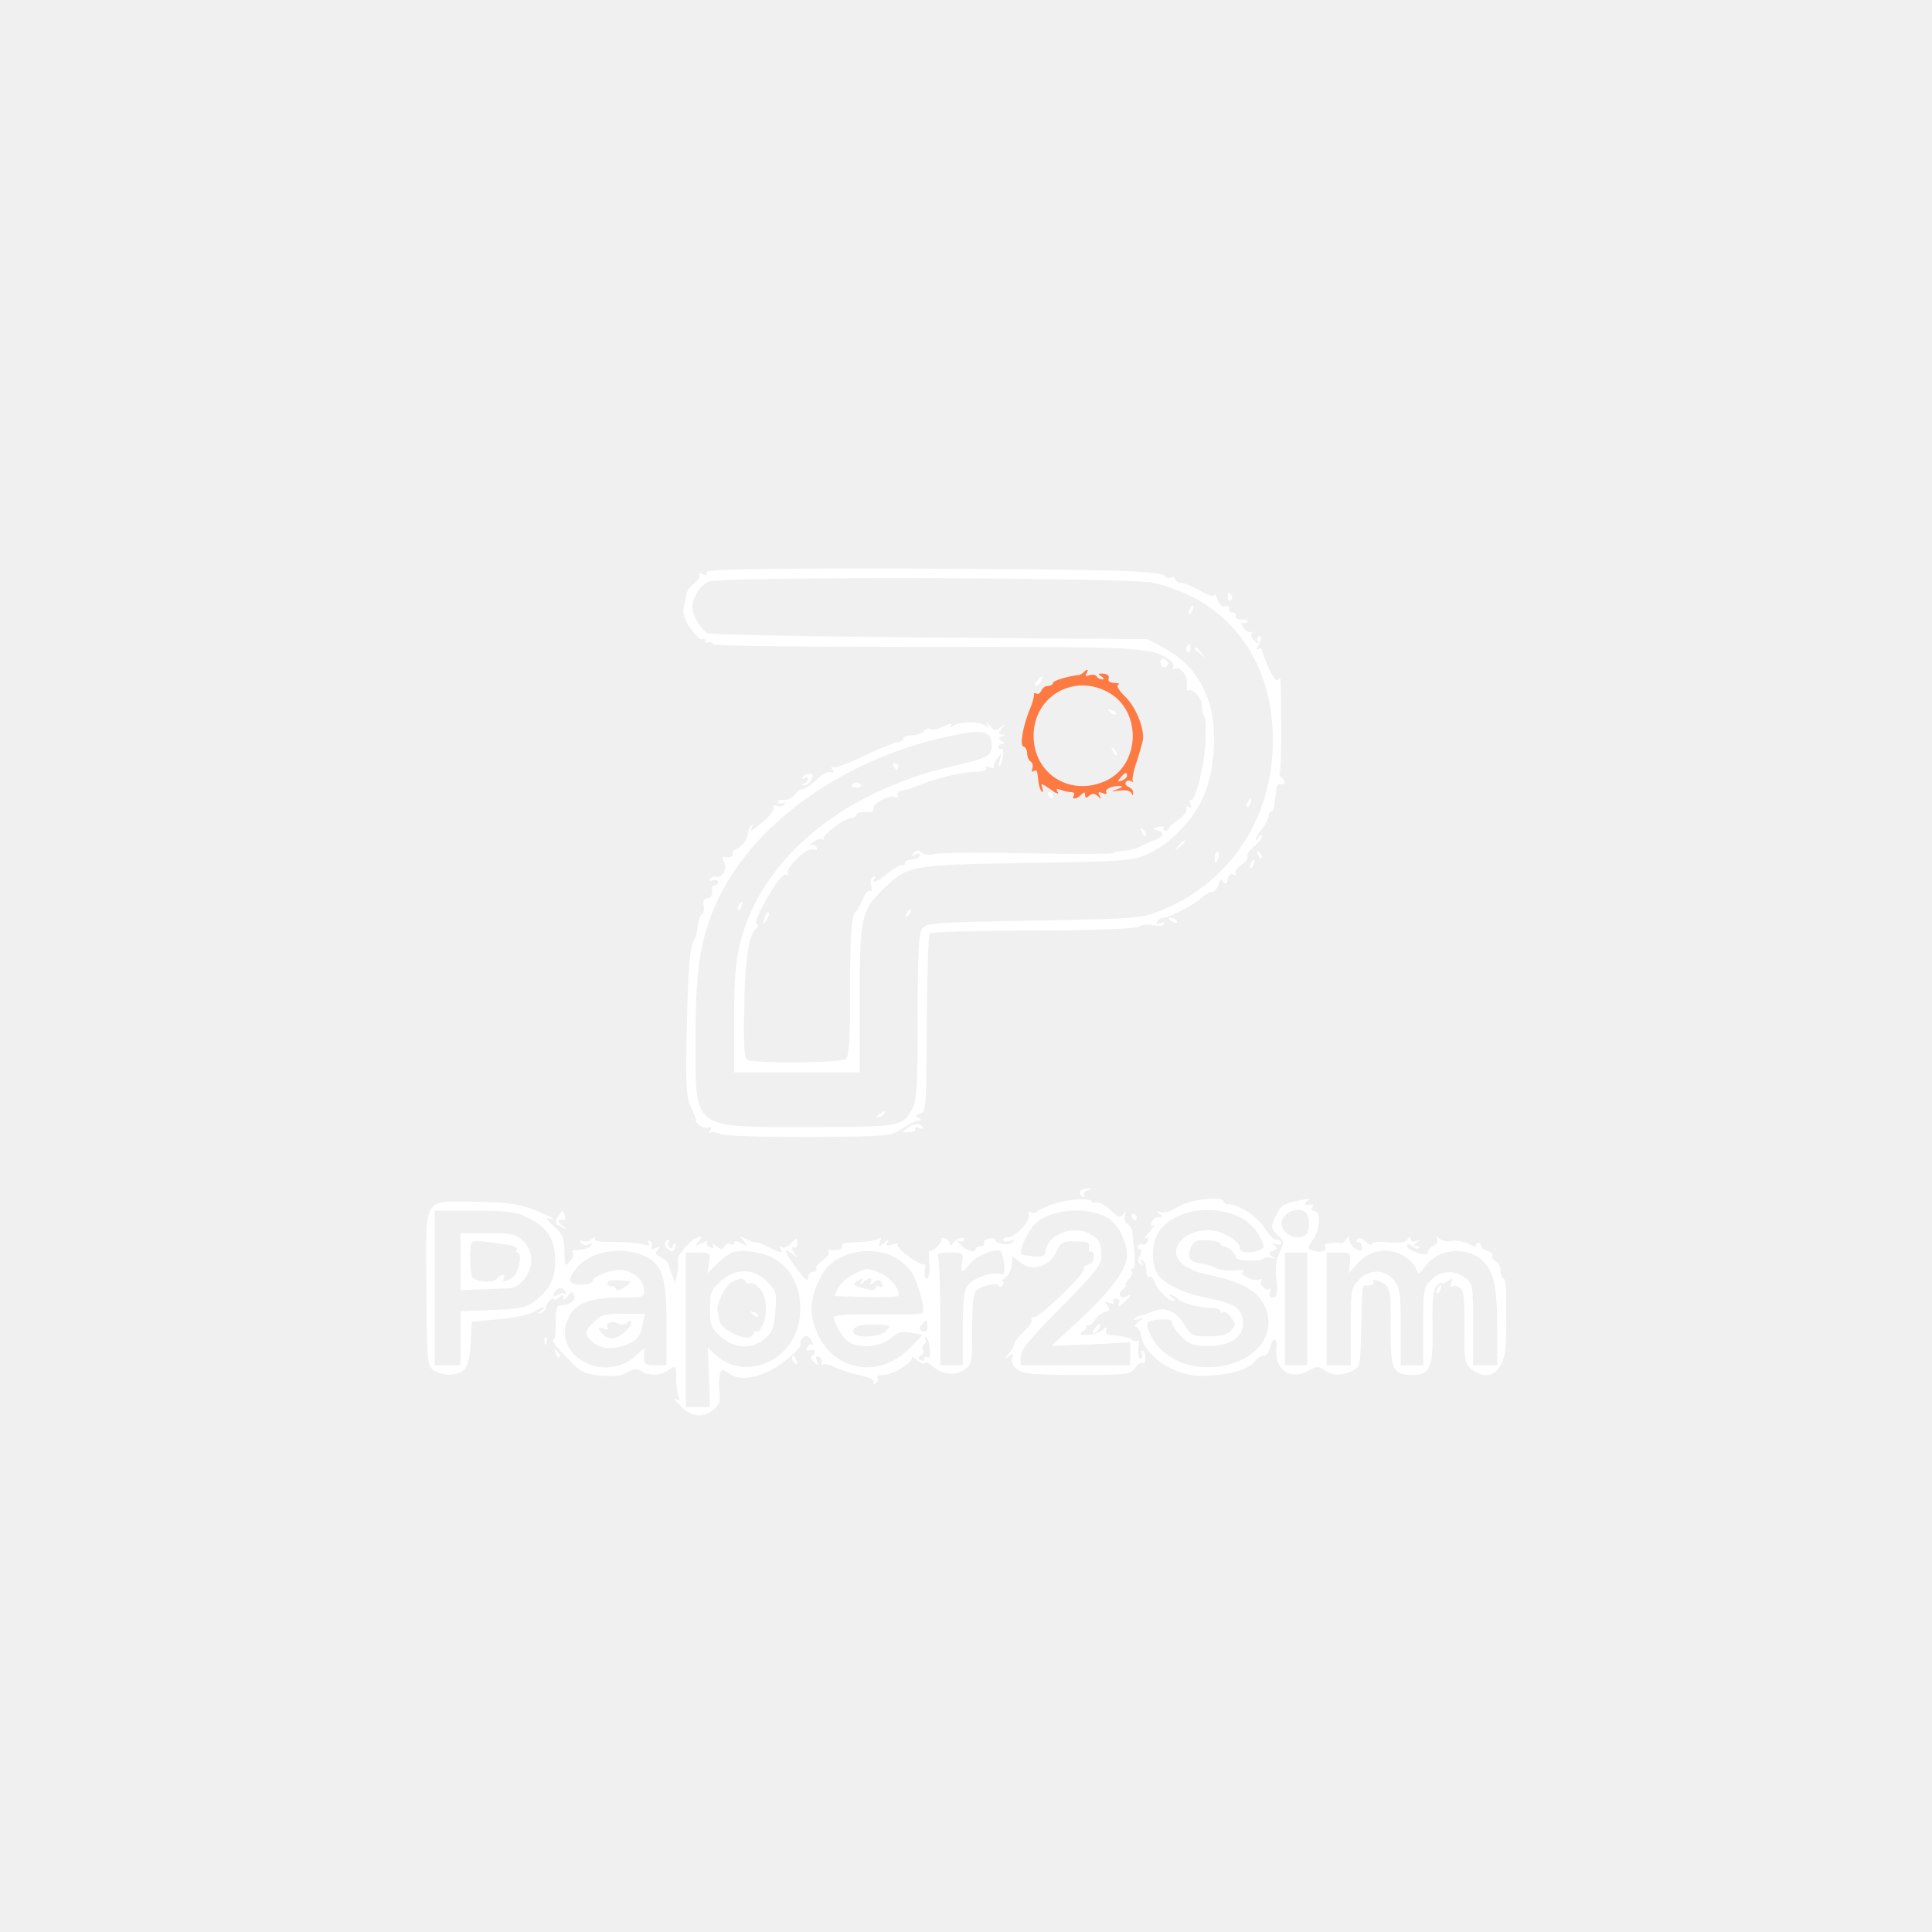
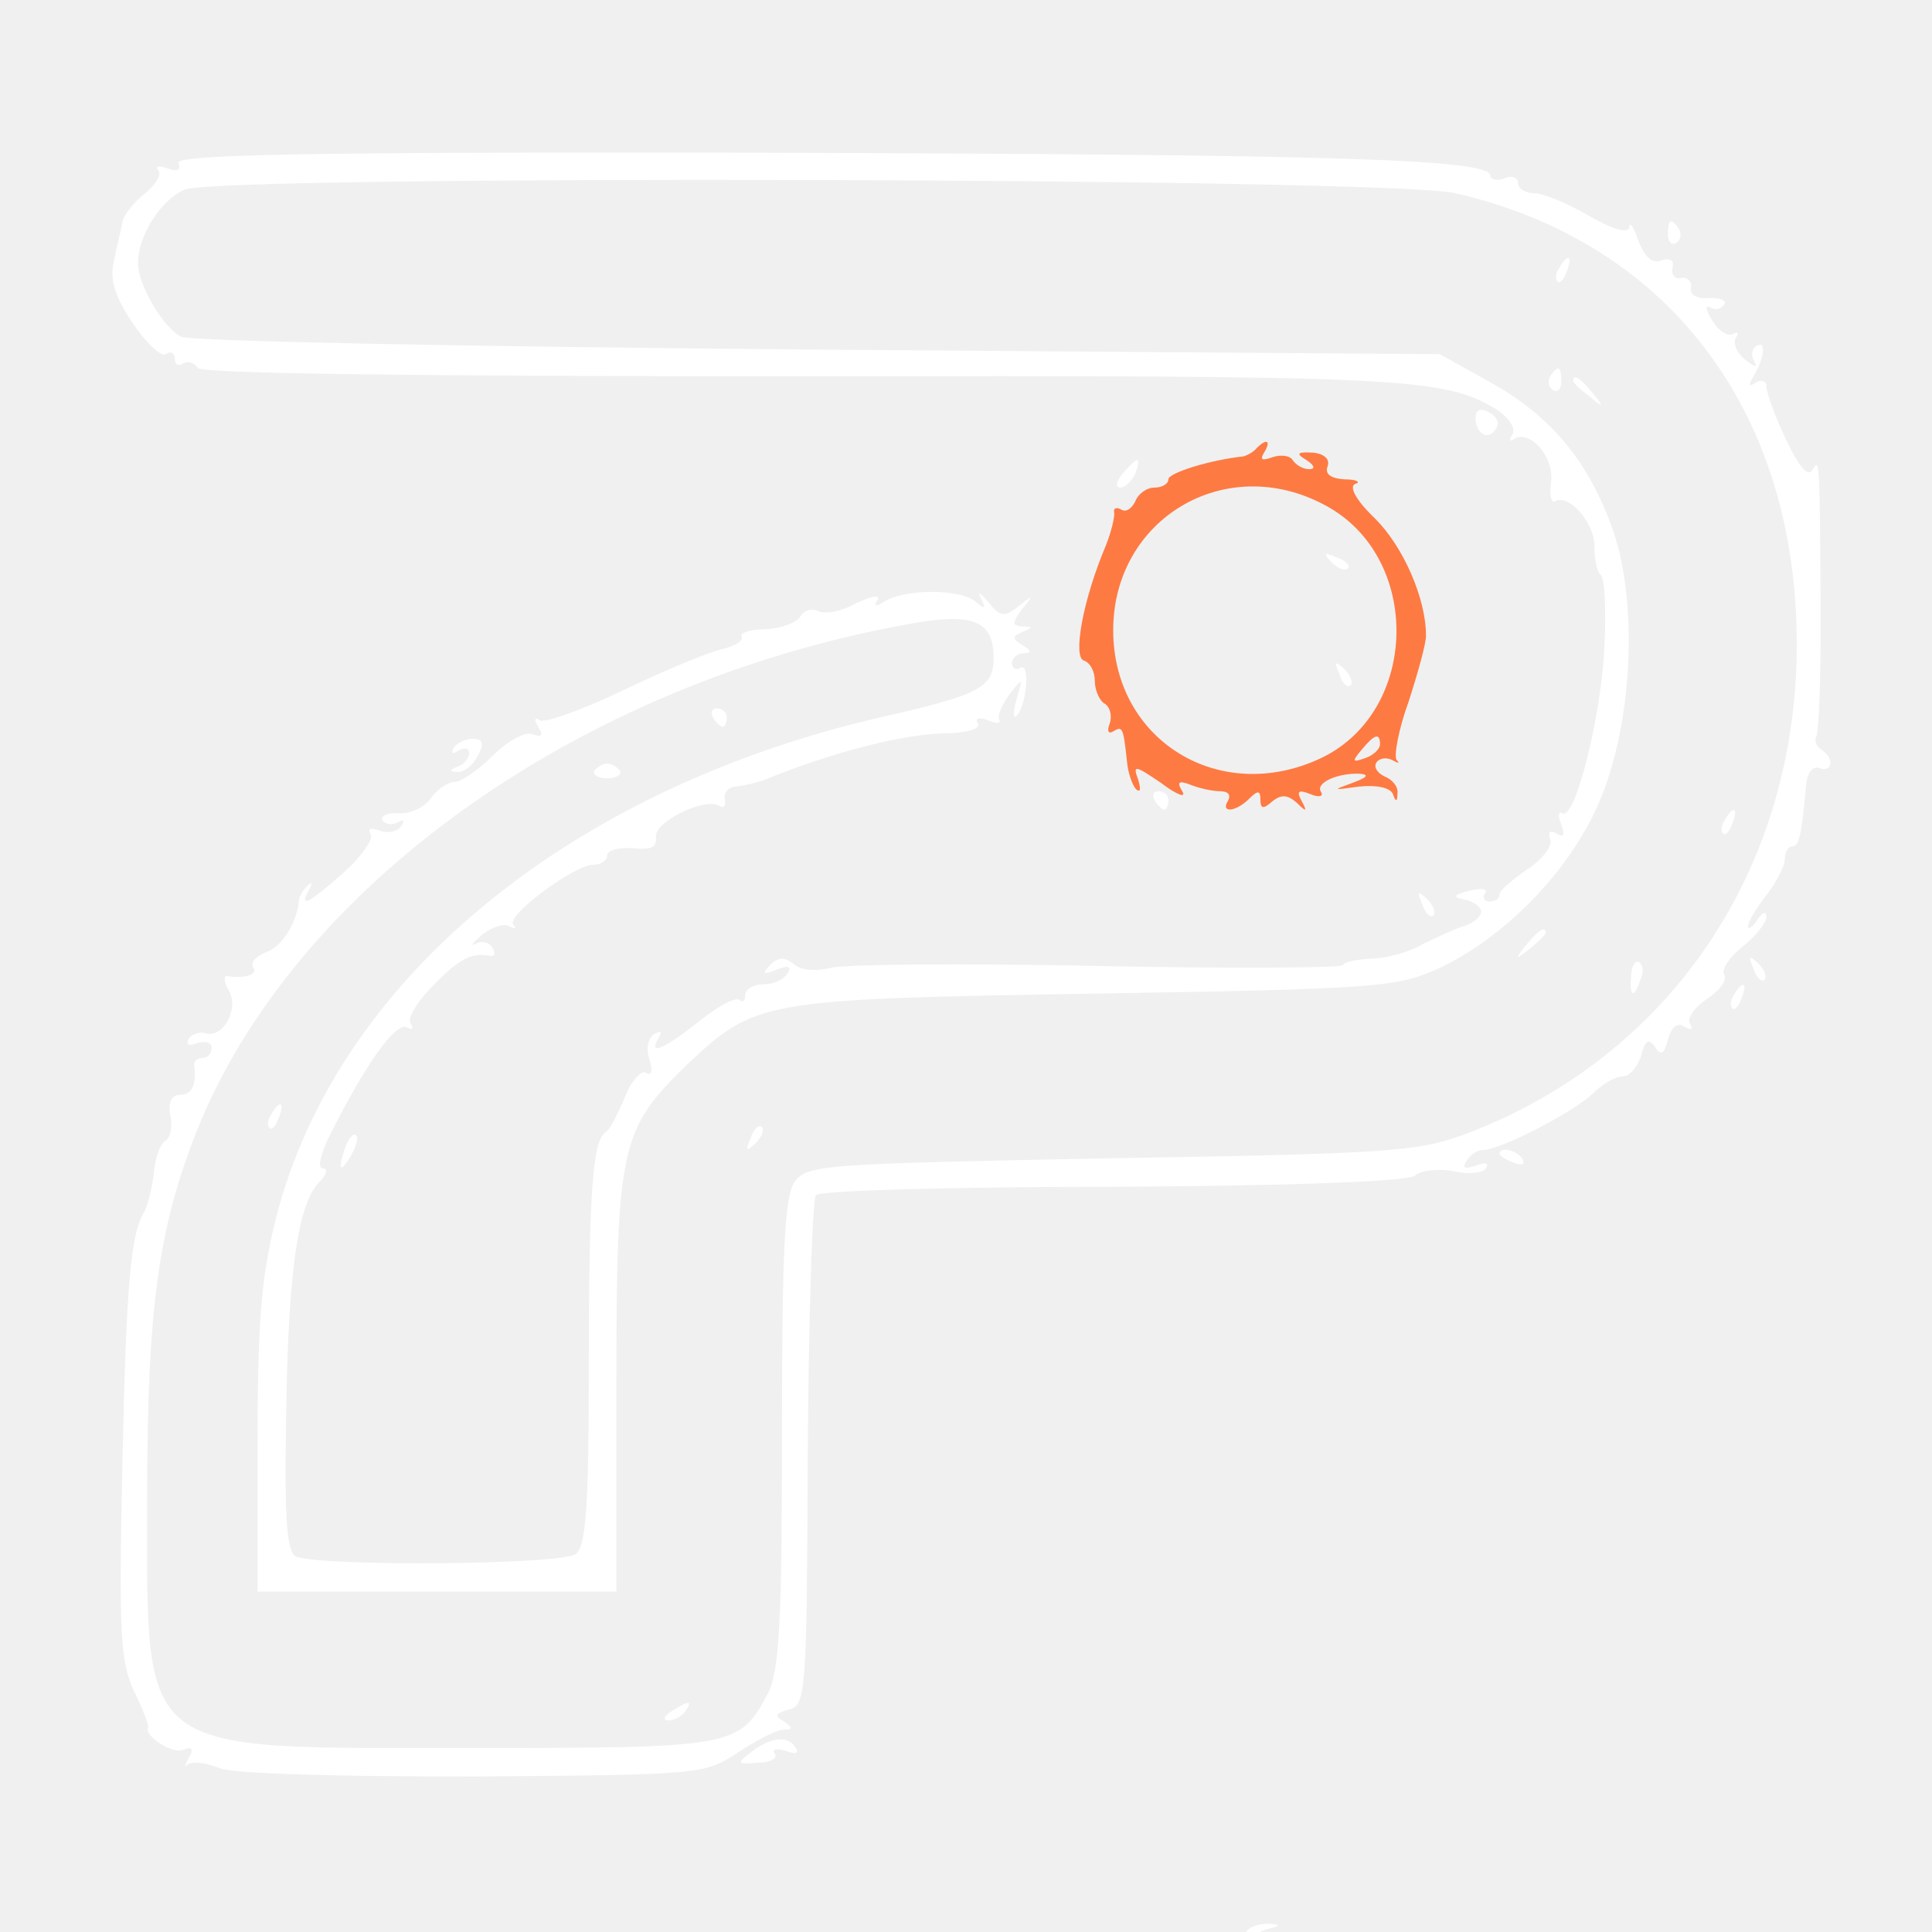
- <svg xmlns="http://www.w3.org/2000/svg" version="1.0" width="600pt" height="600pt" viewBox="0 0 600 600" preserveAspectRatio="xMidYMid meet">
+ <svg xmlns="http://www.w3.org/2000/svg" version="1.0" width="600pt" height="600pt" viewBox="200 165 210 200" preserveAspectRatio="xMidYMid meet">
  <g transform="translate(0,600) scale(0.1,-0.1)" fill="#FFFFFF" stroke="none">
    <path d="M2194 4223 c3 -8 -1 -10 -12 -6 -9 3 -14 3 -10 -2 4 -4 -2 -15 -14 -25 -12 -9 -23 -23 -25 -31 -1 -8 -6 -26 -9 -42 -5 -20 0 -38 20 -68 15 -22 31 -37 36 -34 6 4 10 1 10 -5 0 -6 4 -9 9 -5 5 3 12 1 16 -5 4 -6 233 -9 653 -9 660 1 703 -1 760 -37 12 -8 20 -20 16 -26 -4 -6 -3 -9 2 -5 17 10 43 -19 40 -46 -2 -14 0 -24 4 -22 15 9 43 -23 43 -48 0 -15 3 -29 7 -32 4 -2 6 -37 4 -76 -3 -76 -32 -192 -46 -183 -4 3 -5 -3 -1 -12 4 -12 3 -15 -5 -10 -7 4 -10 2 -7 -6 3 -7 -8 -22 -25 -33 -16 -11 -30 -23 -30 -27 0 -5 -5 -8 -11 -8 -5 0 -8 4 -5 9 4 5 -4 6 -16 3 -19 -5 -20 -7 -5 -10 9 -2 17 -8 17 -13 0 -5 -8 -12 -17 -15 -10 -3 -30 -12 -46 -20 -15 -9 -41 -16 -57 -16 -17 -1 -30 -4 -30 -7 0 -3 -119 -4 -265 -1 -146 3 -278 2 -292 -2 -16 -4 -32 -3 -40 4 -10 8 -17 8 -26 -1 -9 -10 -8 -11 7 -5 13 5 17 4 12 -4 -4 -7 -16 -12 -27 -12 -10 0 -19 -5 -19 -12 0 -6 -3 -8 -6 -5 -4 4 -24 -7 -44 -23 -39 -31 -56 -38 -44 -18 4 7 3 8 -5 4 -7 -5 -9 -16 -5 -28 4 -12 2 -18 -4 -14 -5 3 -16 -9 -23 -27 -7 -17 -16 -35 -21 -38 -14 -9 -18 -67 -18 -260 0 -146 -3 -189 -14 -198 -14 -12 -275 -14 -304 -3 -10 4 -13 37 -11 151 2 159 13 233 36 256 8 8 10 15 4 15 -6 0 -3 14 6 33 41 82 74 128 86 120 5 -3 7 -1 3 5 -3 6 8 24 25 41 28 29 42 36 62 32 5 -1 6 3 2 9 -3 6 -12 8 -18 4 -7 -3 -3 1 7 10 10 8 24 13 30 9 6 -3 8 -3 4 2 -9 9 66 65 87 65 8 0 15 5 15 10 0 6 12 9 28 8 20 -2 26 1 25 12 -3 16 53 44 69 34 5 -3 7 0 6 7 -2 7 4 14 12 14 8 1 22 4 30 7 76 31 154 51 202 51 21 1 34 5 31 11 -4 5 1 7 11 3 9 -4 15 -3 12 1 -2 4 3 16 11 27 15 19 15 19 8 -5 -4 -14 -4 -22 0 -18 11 11 15 59 4 52 -5 -3 -9 0 -9 5 0 6 6 11 13 11 9 0 8 3 -2 9 -11 7 -11 9 0 14 12 5 12 6 0 6 -11 1 -11 4 0 19 13 15 12 16 -4 3 -15 -12 -20 -12 -33 5 -9 10 -12 12 -8 4 6 -12 5 -13 -7 -3 -17 13 -76 13 -98 -1 -9 -6 -12 -5 -7 2 3 6 -7 4 -24 -4 -16 -9 -35 -12 -41 -8 -6 3 -15 1 -19 -6 -4 -7 -21 -13 -38 -14 -17 0 -28 -4 -26 -8 3 -4 -8 -11 -23 -14 -15 -4 -64 -24 -107 -45 -44 -21 -84 -35 -89 -32 -6 4 -7 1 -2 -7 6 -9 4 -12 -6 -8 -8 3 -27 -7 -43 -23 -16 -16 -35 -29 -42 -29 -7 0 -19 -8 -26 -18 -7 -10 -23 -17 -35 -16 -12 1 -20 -3 -17 -8 3 -4 10 -5 16 -2 7 4 8 2 4 -4 -4 -6 -14 -8 -23 -5 -10 4 -14 2 -10 -4 3 -5 -10 -24 -29 -41 -38 -34 -50 -40 -38 -19 4 7 3 9 -2 4 -5 -5 -9 -12 -9 -15 -2 -25 -19 -52 -36 -57 -10 -4 -17 -11 -14 -16 6 -8 -8 -13 -28 -10 -4 1 -4 -7 2 -16 11 -21 -7 -52 -26 -46 -6 2 -14 -1 -18 -6 -3 -7 0 -8 9 -5 9 3 16 1 16 -5 0 -6 -4 -11 -10 -11 -5 0 -9 -3 -9 -7 3 -21 -2 -33 -15 -33 -10 0 -13 -8 -11 -22 3 -12 0 -25 -5 -28 -6 -3 -12 -20 -13 -37 -2 -16 -7 -34 -10 -40 -15 -23 -20 -81 -24 -277 -4 -183 -2 -213 13 -245 10 -20 16 -37 15 -39 -5 -8 26 -29 38 -24 10 4 12 1 6 -9 -4 -8 -5 -11 -1 -7 5 4 20 2 35 -4 16 -6 124 -9 276 -9 248 2 250 2 287 26 21 14 43 25 50 25 10 0 10 2 0 9 -11 6 -9 9 6 13 18 5 19 18 20 279 1 150 5 276 9 280 5 5 150 9 323 9 198 1 320 6 328 12 6 6 25 8 42 5 16 -4 32 -2 35 3 4 6 -1 7 -11 3 -12 -4 -15 -3 -10 5 4 7 12 12 18 12 19 0 100 42 120 62 10 10 24 18 32 18 7 0 16 10 20 23 4 16 8 19 15 9 6 -10 10 -8 14 8 4 14 10 19 18 14 7 -4 10 -3 6 3 -4 6 5 18 18 27 14 9 23 21 19 27 -3 5 6 19 20 30 14 11 26 26 26 32 0 7 -4 6 -10 -3 -5 -8 -10 -11 -10 -7 0 5 9 20 20 34 11 14 20 32 20 39 0 8 4 14 8 14 7 0 10 9 15 65 1 15 7 23 15 20 14 -5 16 11 2 20 -6 4 -8 10 -6 14 3 4 5 62 5 127 -1 177 -1 177 -9 163 -5 -8 -15 4 -29 34 -12 25 -21 51 -21 57 0 6 -5 8 -12 4 -7 -5 -8 -3 -2 7 12 20 14 40 3 33 -5 -3 -6 -11 -2 -17 4 -7 0 -6 -10 2 -9 7 -14 18 -10 24 3 5 2 7 -3 4 -6 -3 -16 3 -23 15 -7 11 -8 17 -2 14 5 -4 12 -2 15 3 3 4 -4 8 -17 7 -13 -1 -21 4 -19 12 1 6 -4 11 -10 10 -7 -2 -12 3 -10 11 2 8 -3 11 -12 8 -10 -4 -18 3 -25 21 -5 15 -10 22 -10 15 -1 -7 -17 -3 -43 12 -24 14 -51 25 -60 25 -10 0 -18 5 -18 11 0 6 -7 9 -15 5 -8 -3 -15 -1 -15 3 0 18 -160 23 -789 25 -495 1 -640 -2 -637 -11z m1388 -33 c230 -53 369 -234 371 -485 2 -248 -137 -454 -361 -538 -52 -19 -84 -21 -385 -26 -310 -6 -329 -7 -343 -25 -11 -16 -14 -70 -14 -273 0 -206 -3 -259 -15 -283 -31 -59 -35 -60 -323 -60 -367 0 -352 -12 -352 274 0 203 12 291 54 397 106 265 414 485 770 550 73 14 96 5 96 -36 0 -32 -14 -40 -120 -64 -341 -78 -594 -286 -660 -545 -16 -64 -20 -111 -20 -243 l0 -163 195 0 195 0 0 228 c0 256 5 275 76 344 75 71 81 72 444 78 308 5 328 7 373 27 71 33 140 103 173 176 39 86 46 225 15 307 -27 72 -67 119 -132 155 l-54 30 -675 5 c-371 3 -683 9 -693 14 -19 9 -47 56 -47 80 0 30 25 69 51 80 39 16 1308 13 1381 -4z" />
    <path d="M3695 4109 c-4 -6 -5 -12 -2 -15 2 -3 7 2 10 11 7 17 1 20 -8 4z" />
    <path d="M3685 3991 c-3 -5 -2 -12 3 -15 5 -3 9 1 9 9 0 17 -3 19 -12 6z" />
    <path d="M3710 3986 c0 -2 8 -10 18 -17 15 -13 16 -12 3 4 -13 16 -21 21 -21 13z" />
    <path d="M2775 3620 c3 -5 8 -10 11 -10 2 0 4 5 4 10 0 6 -5 10 -11 10 -5 0 -7 -4 -4 -10z" />
    <path d="M2646 3562 c-2 -4 4 -8 14 -8 10 0 16 4 14 8 -3 4 -9 8 -14 8 -5 0 -11 -4 -14 -8z" />
    <path d="M3875 3509 c-4 -6 -5 -12 -2 -15 2 -3 7 2 10 11 7 17 1 20 -8 4z" />
    <path d="M3659 3373 c-13 -16 -12 -17 4 -4 9 7 17 15 17 17 0 8 -8 3 -21 -13z" />
    <path d="M3773 3339 c-2 -23 3 -25 10 -4 4 8 3 16 -1 19 -4 3 -9 -4 -9 -15z" />
    <path d="M2295 3189 c-4 -6 -5 -12 -2 -15 2 -3 7 2 10 11 7 17 1 20 -8 4z" />
    <path d="M2816 3163 c-6 -14 -5 -15 5 -6 7 7 10 15 7 18 -3 3 -9 -2 -12 -12z" />
    <path d="M2730 2540 c-9 -6 -10 -10 -3 -10 6 0 15 5 18 10 8 12 4 12 -15 0z" />
    <path d="M3813 4145 c0 -8 4 -12 9 -9 5 3 6 10 3 15 -9 13 -12 11 -12 -6z" />
    <path d="M3604 3942 c3 -18 18 -20 24 -4 1 5 -4 12 -12 15 -9 4 -13 0 -12 -11z" />
    <path fill="#FE7A43" d="M3366 3913 c-4 -5 -11 -8 -14 -9 -37 -4 -82 -18 -82 -25 0 -5 -7 -9 -15 -9 -9 0 -18 -7 -21 -15 -4 -8 -10 -12 -15 -9 -5 3 -9 2 -8 -3 1 -4 -3 -21 -9 -36 -25 -59 -36 -121 -24 -125 7 -2 12 -12 12 -22 0 -10 5 -22 11 -25 6 -4 8 -14 5 -22 -3 -8 -1 -11 4 -8 10 6 11 5 15 -33 1 -12 6 -26 10 -30 5 -4 5 1 2 11 -6 16 -3 15 25 -4 17 -13 28 -17 23 -9 -6 10 -4 12 9 7 10 -4 24 -7 32 -7 9 0 12 -4 9 -10 -9 -14 8 -13 23 2 9 9 12 9 12 -1 0 -10 3 -11 13 -2 10 8 17 7 27 -2 10 -10 11 -9 5 2 -6 11 -4 13 9 8 9 -4 15 -3 12 2 -7 10 18 21 42 20 11 -1 8 -4 -8 -10 -22 -8 -22 -8 7 -4 19 2 34 -1 37 -8 3 -9 5 -9 5 1 1 7 -6 15 -14 18 -8 4 -12 10 -9 15 3 5 11 6 17 3 7 -4 9 -4 5 0 -3 4 2 33 13 63 10 31 19 63 19 72 0 41 -25 97 -55 127 -21 20 -29 35 -22 38 7 2 1 5 -12 5 -15 1 -21 6 -18 14 3 8 -4 14 -16 15 -17 1 -19 -1 -7 -8 9 -6 10 -10 3 -10 -6 0 -14 4 -18 10 -3 5 -13 6 -22 3 -11 -4 -14 -3 -9 5 8 13 3 16 -8 5z m74 -62 c106 -56 103 -224 -4 -275 -110 -52 -226 19 -226 139 0 121 122 194 230 136z m60 -260 c0 -5 -7 -12 -16 -15 -14 -5 -15 -4 -4 9 14 17 20 19 20 6z" />
    <path d="M3447 3789 c7 -7 15 -10 18 -7 3 3 -2 9 -12 12 -14 6 -15 5 -6 -5z" />
    <path d="M3456 3667 c3 -10 9 -15 12 -12 3 3 0 11 -7 18 -10 9 -11 8 -5 -6z" />
    <path d="M3220 3885 c-7 -9 -8 -15 -2 -15 5 0 12 7 16 15 3 8 4 15 2 15 -2 0 -9 -7 -16 -15z" />
    <path d="M2493 3587 c-3 -6 -1 -7 5 -3 7 4 12 3 12 -3 0 -5 -6 -12 -12 -14 -10 -4 -10 -6 -1 -6 7 -1 17 7 22 17 8 14 6 19 -5 19 -8 0 -18 -5 -21 -10z" />
    <path d="M3255 3530 c3 -5 8 -10 11 -10 2 0 4 5 4 10 0 6 -5 10 -11 10 -5 0 -7 -4 -4 -10z" />
    <path d="M3546 3417 c3 -10 9 -15 12 -12 3 3 0 11 -7 18 -10 9 -11 8 -5 -6z" />
    <path d="M3906 3347 c3 -10 9 -15 12 -12 3 3 0 11 -7 18 -10 9 -11 8 -5 -6z" />
    <path d="M3885 3319 c-4 -6 -5 -12 -2 -15 2 -3 7 2 10 11 7 17 1 20 -8 4z" />
    <path d="M2376 3155 c-9 -26 -7 -32 5 -12 6 10 9 21 6 23 -2 3 -7 -2 -11 -11z" />
    <path d="M3630 3146 c0 -2 7 -7 16 -10 8 -3 12 -2 9 4 -6 10 -25 14 -25 6z" />
    <path d="M2817 2496 c-17 -13 -16 -14 7 -12 13 0 22 5 18 10 -3 5 2 6 12 3 10 -4 15 -3 11 3 -8 14 -27 12 -48 -4z" />
    <path d="M3355 2301 c-3 -5 0 -13 6 -17 7 -4 9 -3 5 4 -3 6 2 13 11 15 16 4 16 5 1 6 -9 0 -19 -3 -23 -8z" />
    <path d="M3281 2264 c-24 -7 -49 -18 -57 -25 -7 -6 -18 -8 -23 -4 -6 3 -9 0 -6 -7 6 -18 -40 -69 -64 -71 -11 0 -18 -5 -15 -9 3 -4 12 -4 22 -1 12 4 14 3 7 -5 -11 -12 -55 -5 -55 8 0 5 -9 6 -20 3 -11 -3 -17 -9 -14 -14 3 -5 -2 -9 -10 -9 -9 0 -16 -4 -16 -8 0 -15 -25 -9 -45 11 -11 11 -15 17 -8 13 6 -3 14 -2 17 3 4 5 -1 8 -10 7 -8 -1 -20 -9 -25 -17 -5 -8 -9 -9 -9 -3 0 7 -7 15 -16 18 -8 3 -13 2 -10 -2 5 -9 -30 -43 -37 -36 -2 2 -3 -16 -1 -41 2 -27 -1 -45 -8 -45 -6 0 -8 11 -6 25 3 13 1 22 -3 19 -12 -7 -90 52 -81 61 4 4 -4 4 -17 0 -18 -6 -22 -4 -15 6 6 10 3 10 -11 -1 -17 -14 -18 -13 -12 3 5 13 3 16 -6 10 -11 -7 -36 -10 -100 -13 -9 -1 -15 -5 -12 -11 6 -8 -16 -14 -38 -10 -5 1 -6 -3 -3 -8 3 -5 -6 -16 -19 -25 -14 -9 -23 -21 -20 -26 4 -6 -1 -10 -9 -10 -9 0 -16 -7 -16 -16 0 -19 -13 -7 -48 43 -28 40 -28 51 1 27 12 -10 16 -12 10 -4 -14 15 -18 34 -5 26 4 -2 8 4 8 14 0 18 -1 18 -19 -1 -10 -11 -23 -16 -29 -13 -7 4 -8 2 -4 -4 10 -16 1 -15 -37 5 -18 9 -36 16 -40 15 -4 -1 -18 3 -30 10 -21 11 -21 10 -7 -7 14 -17 14 -18 -7 -6 -16 8 -23 8 -23 1 0 -6 -5 -8 -11 -4 -6 3 -15 1 -19 -7 -7 -10 -12 -10 -26 2 -11 8 -15 9 -10 2 5 -9 2 -11 -8 -7 -9 3 -13 11 -10 16 4 6 -4 4 -17 -3 -22 -11 -23 -11 -10 5 12 15 12 17 0 14 -23 -5 -70 -60 -64 -75 3 -8 2 -26 -2 -41 l-6 -26 -10 25 c-6 13 -11 28 -11 34 -1 5 -11 14 -23 20 -18 9 -20 14 -10 24 9 10 8 11 -7 5 -13 -5 -17 -4 -12 4 3 6 1 14 -5 18 -8 4 -9 3 -5 -5 6 -9 0 -10 -20 -5 -15 4 -56 7 -90 7 -43 0 -61 3 -57 11 4 6 -1 5 -10 -2 -9 -8 -22 -10 -28 -6 -8 5 -9 3 -5 -5 5 -7 15 -10 25 -6 12 5 13 3 4 -6 -6 -6 -24 -11 -38 -11 -15 0 -23 -3 -17 -7 6 -4 4 -14 -7 -27 -16 -20 -17 -19 -18 30 -1 44 -6 55 -35 80 -20 18 -25 27 -13 22 11 -4 16 -4 12 1 -5 4 -35 17 -67 29 -46 16 -84 21 -175 22 -164 2 -153 21 -151 -272 2 -221 3 -237 21 -250 27 -21 78 -20 98 2 10 11 17 40 19 82 l3 65 84 8 c47 4 95 14 108 22 25 17 46 20 23 4 -13 -9 -13 -10 0 -6 8 2 15 9 15 15 0 6 6 17 12 24 7 6 13 8 13 4 0 -5 7 -3 15 4 12 10 15 10 15 -1 0 -8 5 -6 13 5 12 16 15 17 20 3 6 -16 -14 -30 -43 -31 -11 -1 -15 -13 -14 -54 1 -28 -3 -52 -7 -52 -10 0 10 -25 59 -74 28 -28 42 -34 90 -38 41 -4 64 -1 80 10 19 12 28 13 43 4 26 -16 60 -15 87 4 22 15 22 14 22 -25 0 -21 3 -47 7 -57 5 -13 3 -15 -8 -9 -8 4 -3 -4 12 -19 34 -36 70 -41 102 -16 22 17 25 27 21 57 -2 20 -2 45 2 55 5 17 7 17 27 3 29 -20 66 -19 119 4 44 19 112 77 104 89 -2 4 2 12 8 18 10 9 16 7 25 -8 7 -11 8 -17 3 -14 -6 3 -12 -1 -15 -9 -4 -9 -1 -12 9 -8 7 3 14 1 14 -5 0 -6 -4 -12 -9 -14 -5 -1 -2 -10 7 -18 14 -13 15 -12 9 4 -5 12 -3 16 5 13 7 -2 12 -11 10 -18 -2 -8 0 -11 3 -7 4 4 20 1 36 -7 15 -8 51 -20 79 -26 31 -7 48 -15 44 -21 -4 -7 -2 -8 5 -4 6 4 9 12 6 17 -4 5 5 9 19 9 30 0 98 44 88 56 -4 5 2 1 14 -9 11 -9 24 -14 27 -10 4 3 15 -1 24 -10 29 -26 68 -31 96 -12 24 16 26 22 26 103 1 144 1 145 41 158 23 8 37 8 41 2 4 -7 9 -6 13 1 4 6 4 11 0 11 -4 0 0 6 9 13 9 6 18 24 19 38 l2 27 27 -20 c37 -28 89 -11 110 35 13 29 18 32 59 32 38 0 45 -3 42 -19 -2 -10 1 -16 5 -13 5 3 10 -4 10 -15 1 -12 -6 -22 -17 -25 -11 -3 -17 -9 -14 -14 7 -11 -135 -149 -154 -149 -7 0 -11 -4 -8 -8 3 -5 -8 -22 -24 -37 -17 -16 -30 -33 -30 -39 0 -5 -8 -19 -17 -30 -15 -18 -16 -19 -1 -8 14 11 16 11 11 -6 -3 -13 3 -25 18 -36 19 -13 52 -16 186 -16 153 0 163 1 177 21 8 12 18 19 23 16 5 -3 9 3 10 13 1 11 -2 22 -8 25 -5 3 -6 -1 -3 -9 3 -9 1 -16 -4 -16 -6 0 -9 14 -7 31 3 18 2 29 -2 25 -3 -3 -11 -2 -18 4 -6 5 -28 10 -48 12 -28 1 -36 6 -32 16 5 13 3 13 -11 1 -10 -8 -30 -14 -47 -15 -25 0 -27 1 -13 12 10 7 13 14 9 16 -4 3 -2 3 4 2 7 -2 17 5 23 16 5 10 19 22 31 25 16 5 18 9 8 21 -10 12 -9 13 6 8 11 -5 16 -4 12 3 -3 5 1 10 9 10 9 0 13 -6 9 -16 -4 -11 -1 -10 15 4 21 19 27 30 10 20 -20 -12 -32 7 -13 21 10 7 14 14 10 14 -5 0 -1 7 7 16 9 8 14 20 11 25 -4 5 -2 9 3 9 5 0 7 21 5 48 -3 26 -6 55 -6 65 -1 10 -8 22 -16 26 -8 5 -11 17 -8 27 5 16 5 17 -4 4 -10 -14 -15 -12 -42 13 -16 15 -36 26 -44 23 -7 -3 -13 -2 -13 2 0 12 -63 10 -109 -4z m163 -49 c29 -19 56 -72 56 -111 0 -45 -45 -107 -142 -198 l-93 -86 123 5 122 6 0 -36 0 -35 -170 0 -170 0 0 27 c0 21 27 54 125 153 111 113 125 130 125 161 0 40 -7 52 -37 68 -51 27 -128 -2 -135 -52 -3 -19 -8 -21 -38 -19 -19 2 -37 5 -38 7 -9 9 21 74 43 95 50 47 168 55 229 15z m-1804 3 c63 -33 84 -67 84 -133 0 -59 -17 -91 -68 -129 -22 -17 -45 -22 -127 -24 l-99 -4 0 -84 0 -84 -40 0 -40 0 0 240 0 240 123 0 c108 0 128 -3 167 -22z m369 -122 c49 -26 61 -68 61 -210 l0 -126 -35 0 c-31 0 -35 3 -35 27 l0 26 -24 -22 c-96 -90 -261 -4 -213 111 20 49 66 68 161 68 73 0 76 1 76 23 0 28 -25 53 -61 62 -29 7 -99 -17 -99 -34 0 -6 -16 -11 -35 -11 -42 0 -45 17 -12 55 45 52 146 67 216 31z m396 -5 c65 -37 95 -122 74 -207 -30 -119 -172 -170 -256 -92 l-25 23 4 -93 3 -92 -37 0 -38 0 0 240 0 240 38 0 c38 0 38 -1 34 -32 l-5 -32 32 31 c17 17 41 34 54 36 34 7 89 -3 122 -22z m375 4 c16 -8 38 -28 49 -43 21 -30 46 -120 36 -130 -3 -4 -67 -5 -140 -4 -88 1 -135 -2 -135 -9 0 -20 30 -69 49 -79 36 -19 97 -12 128 14 24 20 35 23 63 17 l35 -7 -40 -41 c-91 -92 -226 -75 -282 37 -13 24 -23 62 -23 85 0 46 28 112 58 138 51 46 138 55 202 22z m338 -20 c3 -30 0 -37 -12 -32 -24 9 -84 -12 -101 -36 -11 -16 -15 -49 -15 -134 l0 -113 -35 0 -35 0 0 159 c0 88 -3 166 -6 175 -5 13 2 16 36 16 41 0 42 -1 38 -30 -5 -36 -2 -37 24 -5 18 23 70 46 93 41 6 -2 11 -20 13 -41z m-1163 -54 c5 -1 -1 -9 -15 -18 -17 -12 -25 -13 -28 -5 -2 7 -7 10 -12 7 -4 -3 -10 1 -13 8 -4 12 15 14 68 8z m-199 -33 c4 -7 4 -10 -1 -6 -4 4 -14 3 -22 -3 -13 -11 -19 2 -6 14 10 11 21 8 29 -5z m1124 -108 c0 -13 -5 -18 -15 -14 -11 5 -12 9 -2 20 16 18 17 17 17 -6z m-127 -12 c-20 -23 -103 -25 -103 -4 0 18 22 24 77 22 39 -1 41 -2 26 -18z m135 -58 c2 -19 -1 -29 -8 -25 -5 3 -10 1 -10 -5 0 -6 -5 -8 -11 -4 -8 5 -8 9 1 14 7 4 10 12 6 18 -3 6 -2 13 4 17 6 4 7 11 4 17 -4 6 -3 8 2 5 5 -3 11 -20 12 -37z" />
    <path d="M1430 2082 l0 -89 68 3 c37 1 75 3 85 3 32 2 67 47 67 86 0 25 -8 44 -25 60 -22 23 -32 25 -110 25 l-85 0 0 -88z m148 52 c18 -3 30 -9 27 -15 -4 -5 -3 -9 2 -9 16 0 6 -61 -13 -75 -22 -17 -38 -19 -29 -5 3 6 2 10 -4 10 -5 0 -13 -4 -16 -10 -10 -17 -72 -12 -79 6 -8 20 -8 99 0 107 5 5 32 3 112 -9z" />
    <path d="M1845 1895 c-29 -28 -31 -38 -9 -59 23 -23 59 -29 98 -16 42 13 54 27 62 68 l7 32 -67 0 c-58 0 -70 -3 -91 -25z m103 -3 c9 9 12 9 12 0 0 -16 -34 -45 -56 -48 -9 -2 -23 3 -30 11 -19 18 -18 26 3 18 10 -4 14 -2 10 4 -9 15 14 23 34 12 9 -5 21 -3 27 3z" />
    <path d="M2238 2021 c-30 -27 -33 -35 -33 -86 0 -51 3 -59 33 -86 42 -38 98 -40 138 -6 23 20 28 34 32 85 4 58 3 63 -26 92 -42 42 -98 42 -144 1z m77 -1 c4 -6 10 -8 15 -5 5 3 18 -5 30 -17 24 -26 25 -90 3 -123 -7 -11 -13 -15 -13 -10 0 6 -5 2 -10 -7 -8 -13 -16 -15 -41 -8 -36 11 -65 34 -66 53 0 6 -2 17 -4 22 -7 21 22 83 44 93 29 14 35 14 42 2z" />
    <path d="M2337 1919 c7 -7 15 -10 18 -7 3 3 -2 9 -12 12 -14 6 -15 5 -6 -5z" />
    <path d="M2650 2042 c-19 -9 -40 -28 -47 -42 l-12 -25 96 -3 c52 -1 98 0 101 3 13 12 -21 57 -53 71 -43 18 -43 18 -85 -4z m24 -24 c-6 -10 -4 -10 7 0 7 6 17 12 22 12 4 0 5 -6 1 -12 -6 -10 -5 -10 8 -1 15 13 28 8 28 -9 0 -5 -4 -6 -10 -3 -5 3 -10 1 -10 -5 0 -6 -10 -8 -27 -4 -40 10 -47 15 -32 25 19 12 21 11 13 -3z" />
    <path d="M3705 2270 c-17 -4 -42 -14 -56 -23 -15 -10 -34 -15 -45 -11 -16 5 -16 4 -4 -5 13 -9 13 -11 -1 -11 -9 0 -20 -7 -23 -16 -4 -10 -2 -13 7 -8 6 4 1 -5 -13 -21 -14 -16 -19 -25 -13 -21 9 5 11 2 7 -8 -3 -9 -10 -14 -14 -11 -5 3 -11 1 -15 -5 -3 -5 -1 -10 5 -10 7 0 8 -6 0 -19 -7 -14 -7 -22 2 -27 7 -5 8 -3 3 6 -5 9 -4 11 3 6 7 -4 12 -18 12 -32 0 -14 4 -23 9 -19 5 3 12 -3 15 -13 8 -25 44 -62 59 -62 7 0 6 4 -3 10 -8 5 -11 10 -6 10 5 0 17 -7 26 -15 15 -14 62 -26 113 -28 9 -1 17 -5 17 -10 0 -4 4 -6 9 -2 5 3 17 -5 25 -17 14 -20 14 -24 -1 -40 -12 -13 -31 -18 -69 -18 -51 0 -55 2 -78 39 -27 42 -58 54 -97 38 -13 -6 -30 -11 -37 -13 -8 -1 -17 -6 -20 -10 -4 -4 2 -4 13 -1 20 7 20 7 1 -8 -11 -8 -15 -15 -9 -15 6 0 15 -14 18 -32 14 -64 109 -124 190 -121 92 4 140 18 164 47 7 9 19 16 26 16 7 0 16 11 19 25 8 33 24 32 20 -1 -7 -67 43 -103 99 -71 26 15 31 15 50 2 26 -18 54 -19 87 -2 24 12 25 16 27 127 3 127 4 139 12 138 20 -2 31 3 26 12 -4 6 1 7 12 3 41 -14 43 -22 42 -145 -1 -133 6 -147 67 -148 56 0 65 23 63 148 -2 79 2 116 11 127 7 8 15 13 18 10 3 -3 12 1 20 8 13 10 15 9 9 -6 -4 -11 -3 -16 4 -12 5 4 16 1 24 -5 11 -9 14 -38 13 -123 -1 -103 1 -112 22 -129 53 -43 102 -9 106 75 2 28 2 61 2 72 0 11 -1 46 0 78 0 31 -4 57 -9 57 -5 0 -9 11 -9 24 0 13 -7 27 -16 30 -8 3 -13 10 -9 15 3 5 -4 12 -15 16 -11 3 -20 11 -20 16 0 5 -5 9 -11 9 -5 0 -8 -4 -4 -9 3 -5 -8 -3 -25 6 -17 8 -41 13 -53 9 -11 -3 -28 0 -36 7 -11 9 -13 9 -8 0 5 -7 -1 -17 -13 -23 -11 -6 -18 -15 -16 -19 3 -4 -3 -7 -12 -6 -27 3 -52 16 -52 27 0 6 7 5 15 -2 9 -7 18 -10 22 -6 3 3 0 6 -8 6 -12 0 -11 2 1 11 13 9 12 10 -2 5 -11 -3 -18 0 -18 7 0 8 -3 8 -9 -2 -6 -10 -23 -12 -60 -9 -31 3 -51 1 -51 -5 0 -6 -9 -2 -19 7 -13 12 -21 14 -26 6 -3 -6 -3 -9 2 -8 8 3 13 -5 13 -22 0 -6 -8 -5 -20 2 -11 7 -20 20 -20 28 0 12 -2 12 -9 2 -4 -8 -11 -13 -15 -13 -28 4 -56 -1 -51 -8 8 -14 -12 -23 -35 -16 -21 7 -21 7 1 41 21 35 20 84 -2 84 -6 0 -7 5 -4 10 4 6 3 10 -2 9 -20 -3 -27 2 -13 11 11 8 7 9 -15 4 -58 -12 -65 -16 -80 -44 -20 -38 -19 -46 5 -68 19 -18 19 -20 4 -51 -11 -22 -14 -47 -10 -86 4 -45 2 -55 -11 -55 -10 0 -13 5 -9 17 4 10 4 14 0 10 -10 -10 -35 13 -27 26 3 5 1 7 -5 3 -6 -3 -22 -1 -37 6 -17 8 -22 14 -14 19 7 4 -5 6 -26 4 -21 -2 -48 1 -59 7 -12 7 -32 13 -45 14 -36 4 -46 19 -33 49 10 22 18 25 52 23 22 -1 40 -6 40 -10 0 -4 5 -8 11 -8 12 0 40 -26 39 -37 0 -10 80 -11 86 -1 3 4 12 5 22 2 14 -5 15 -4 2 5 -12 8 -12 11 4 17 14 5 15 9 4 16 -10 7 -9 8 5 4 9 -3 17 -1 17 4 0 6 -7 10 -15 10 -9 0 -25 16 -37 35 -20 35 -81 75 -113 75 -8 0 -15 4 -15 10 0 10 -47 10 -95 0z m156 -56 c19 -11 42 -35 51 -54 17 -33 17 -35 0 -42 -31 -12 -62 -9 -62 7 0 22 -59 55 -98 55 -46 0 -90 -25 -98 -57 -10 -37 29 -68 103 -83 87 -18 140 -44 163 -82 48 -78 4 -165 -98 -194 -114 -33 -229 17 -257 112 -5 19 -1 22 35 26 29 2 40 0 40 -10 0 -7 13 -27 29 -43 25 -25 37 -29 84 -29 66 0 107 26 107 68 0 48 -21 63 -115 82 -72 15 -128 42 -149 72 -21 29 -20 93 0 128 44 74 175 96 265 44z m204 -14 c0 -24 -6 -35 -21 -41 -27 -9 -64 14 -64 41 0 27 37 50 64 41 15 -6 21 -17 21 -41z m303 -106 c12 -8 26 -24 30 -35 7 -18 9 -18 30 10 39 54 127 62 176 16 35 -32 46 -84 46 -212 l0 -113 -37 0 -38 0 0 126 c0 120 -1 127 -24 145 -32 26 -77 24 -106 -6 -24 -23 -25 -30 -25 -145 l0 -120 -35 0 -35 0 0 119 c0 105 -2 121 -21 145 -28 35 -77 36 -110 0 -23 -24 -24 -32 -24 -145 l0 -119 -37 0 -38 0 0 175 0 175 38 0 c38 0 38 -1 34 -32 l-4 -33 24 27 c42 49 102 58 156 22z m-308 -159 l0 -175 -35 0 -35 0 0 175 0 175 35 0 35 0 0 -175z" />
    <path d="M1733 2220 c-11 -17 -10 -21 10 -30 21 -11 21 -10 3 4 -18 14 -15 20 6 17 4 0 5 6 2 14 -8 19 -7 19 -21 -5z" />
    <path d="M3515 2220 c3 -5 8 -10 11 -10 2 0 4 5 4 10 0 6 -5 10 -11 10 -5 0 -7 -4 -4 -10z" />
    <path d="M2066 2141 c-3 -5 1 -14 8 -20 10 -9 16 -9 21 -1 4 6 4 14 1 17 -3 4 -6 1 -6 -6 0 -7 -5 -9 -10 -6 -6 4 -8 11 -5 16 4 5 4 9 1 9 -3 0 -7 -4 -10 -9z" />
    <path d="M4465 1999 c-4 -6 -5 -12 -2 -15 2 -3 7 2 10 11 7 17 1 20 -8 4z" />
    <path d="M3400 1875 c-7 -9 -8 -15 -2 -15 5 0 12 7 16 15 3 8 4 15 2 15 -2 0 -9 -7 -16 -15z" />
    <path d="M1691 1834 c0 -11 3 -14 6 -6 3 7 2 16 -1 19 -3 4 -6 -2 -5 -13z" />
    <path d="M1726 1797 c3 -10 9 -15 12 -12 3 3 0 11 -7 18 -10 9 -11 8 -5 -6z" />
    <path d="M2460 1781 c0 -6 4 -13 10 -16 6 -3 7 1 4 9 -7 18 -14 21 -14 7z" />
  </g>
</svg>
